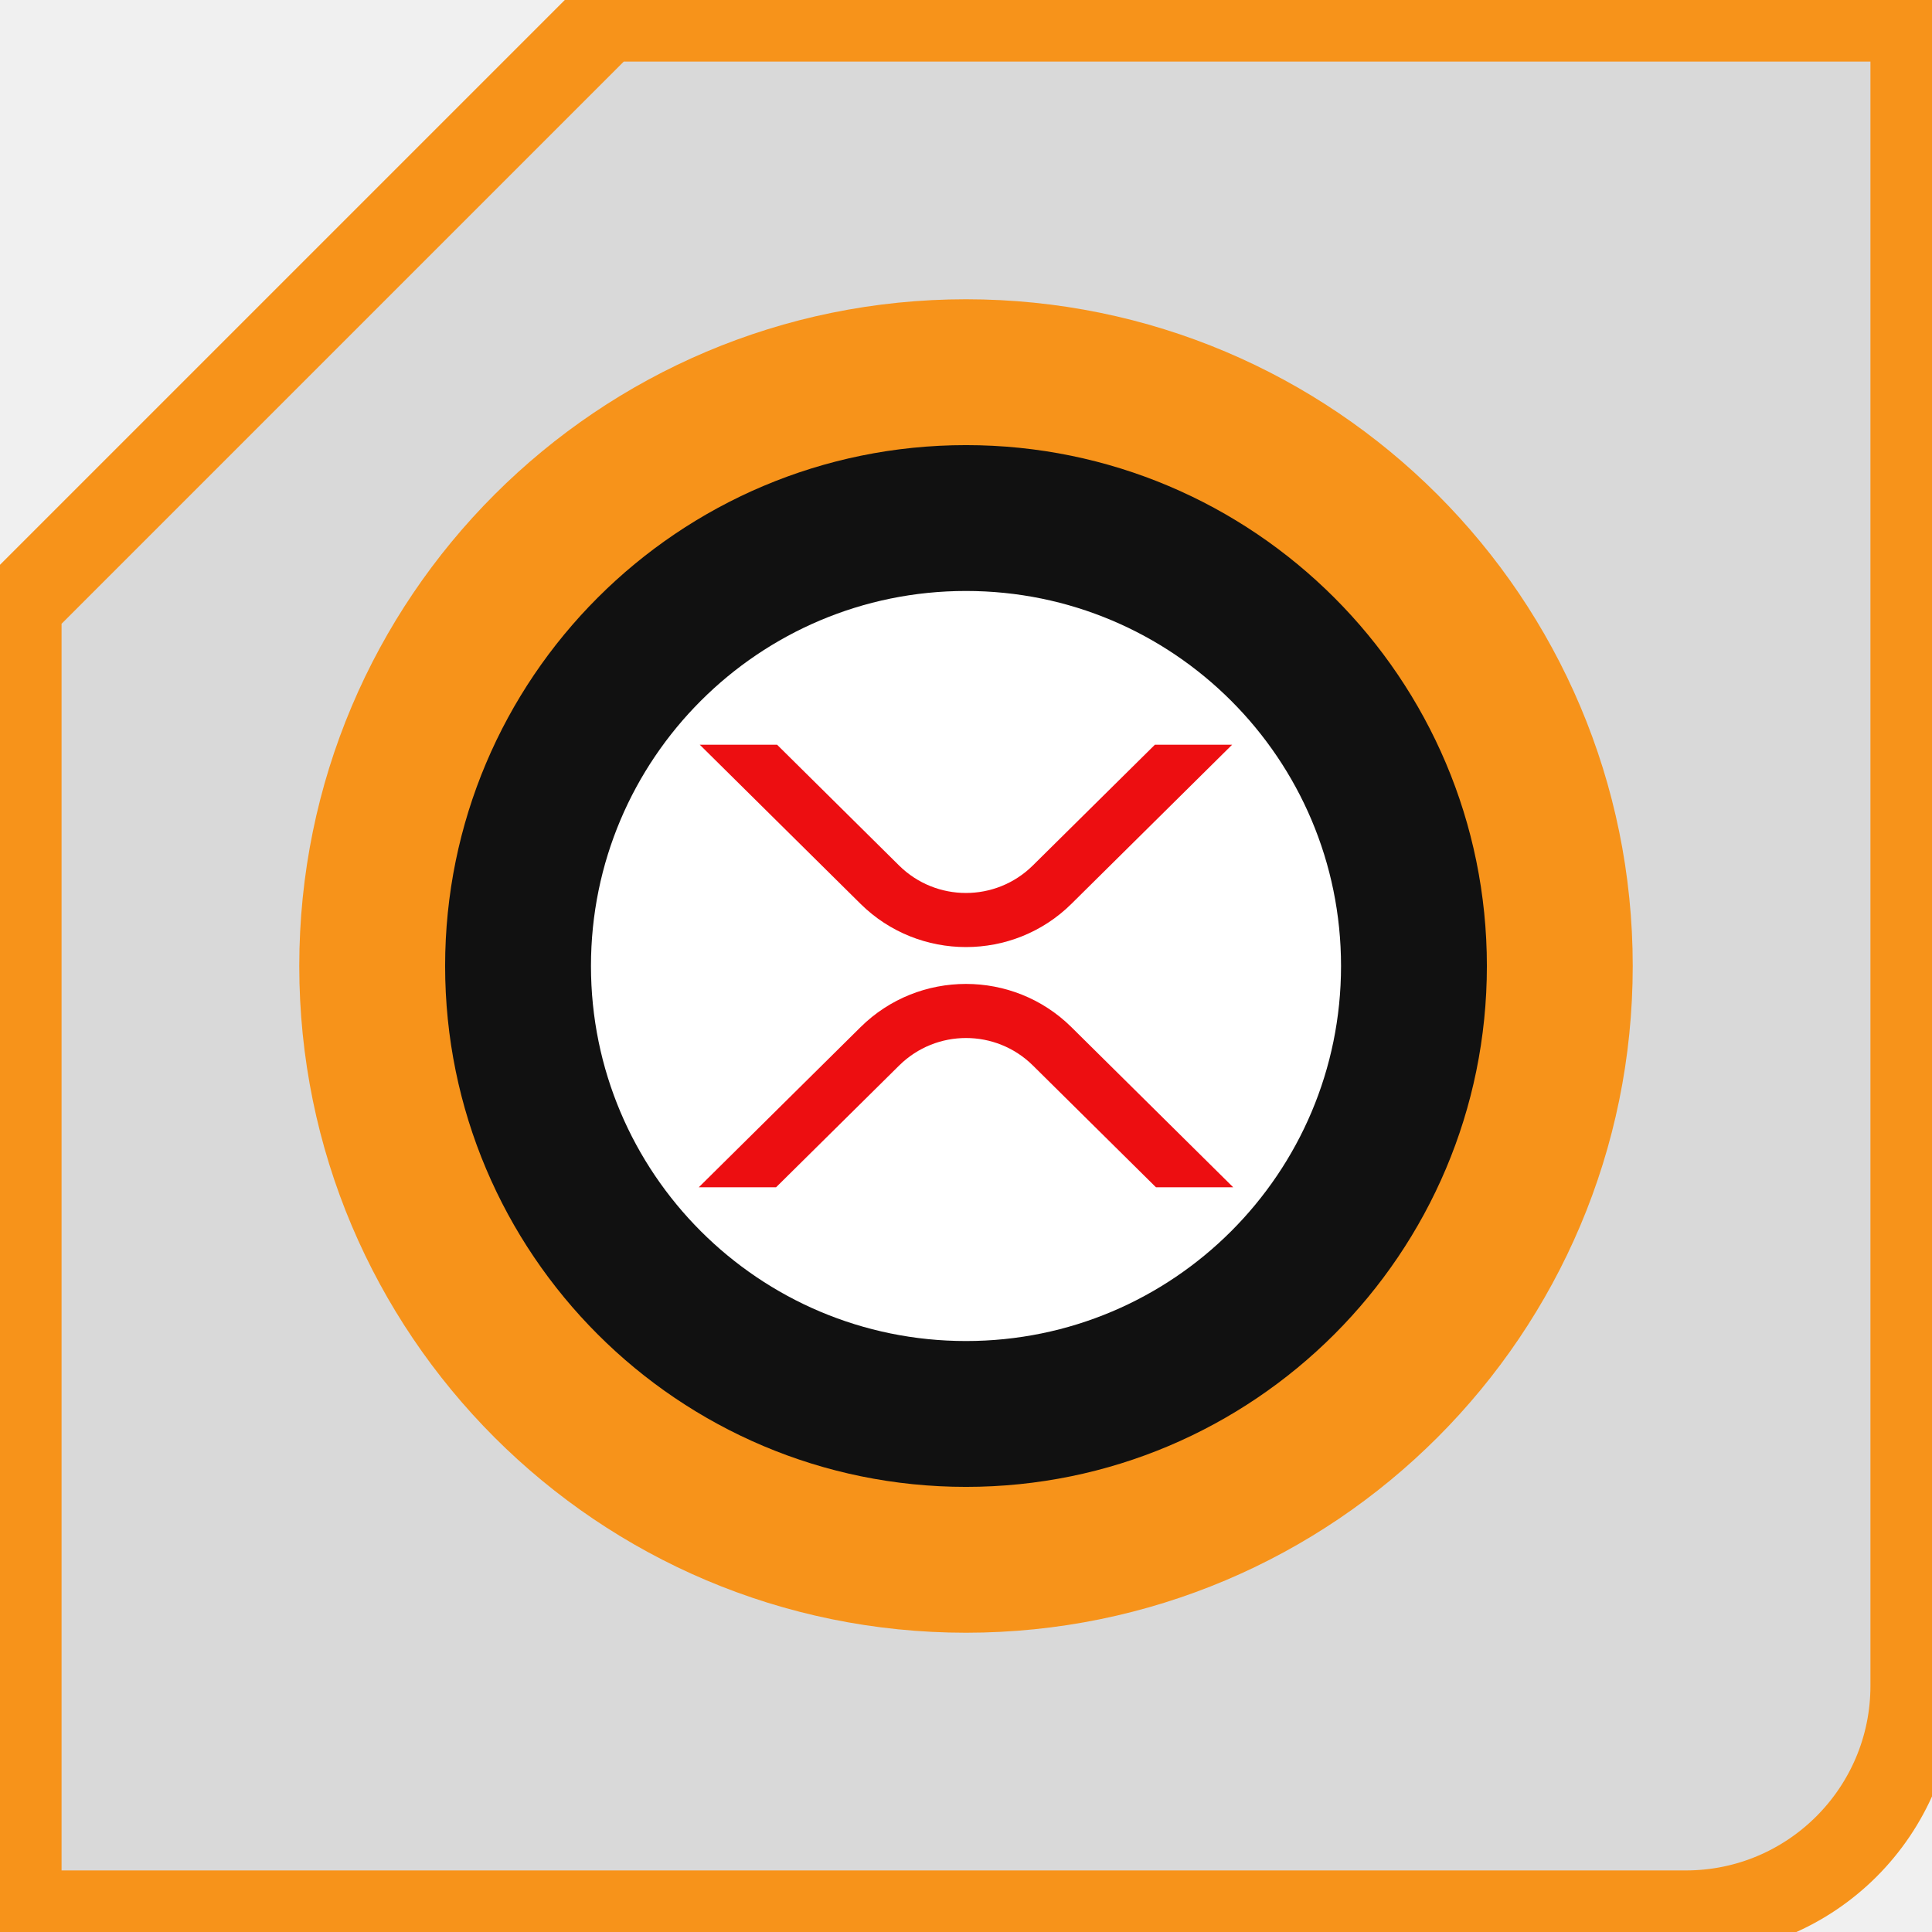
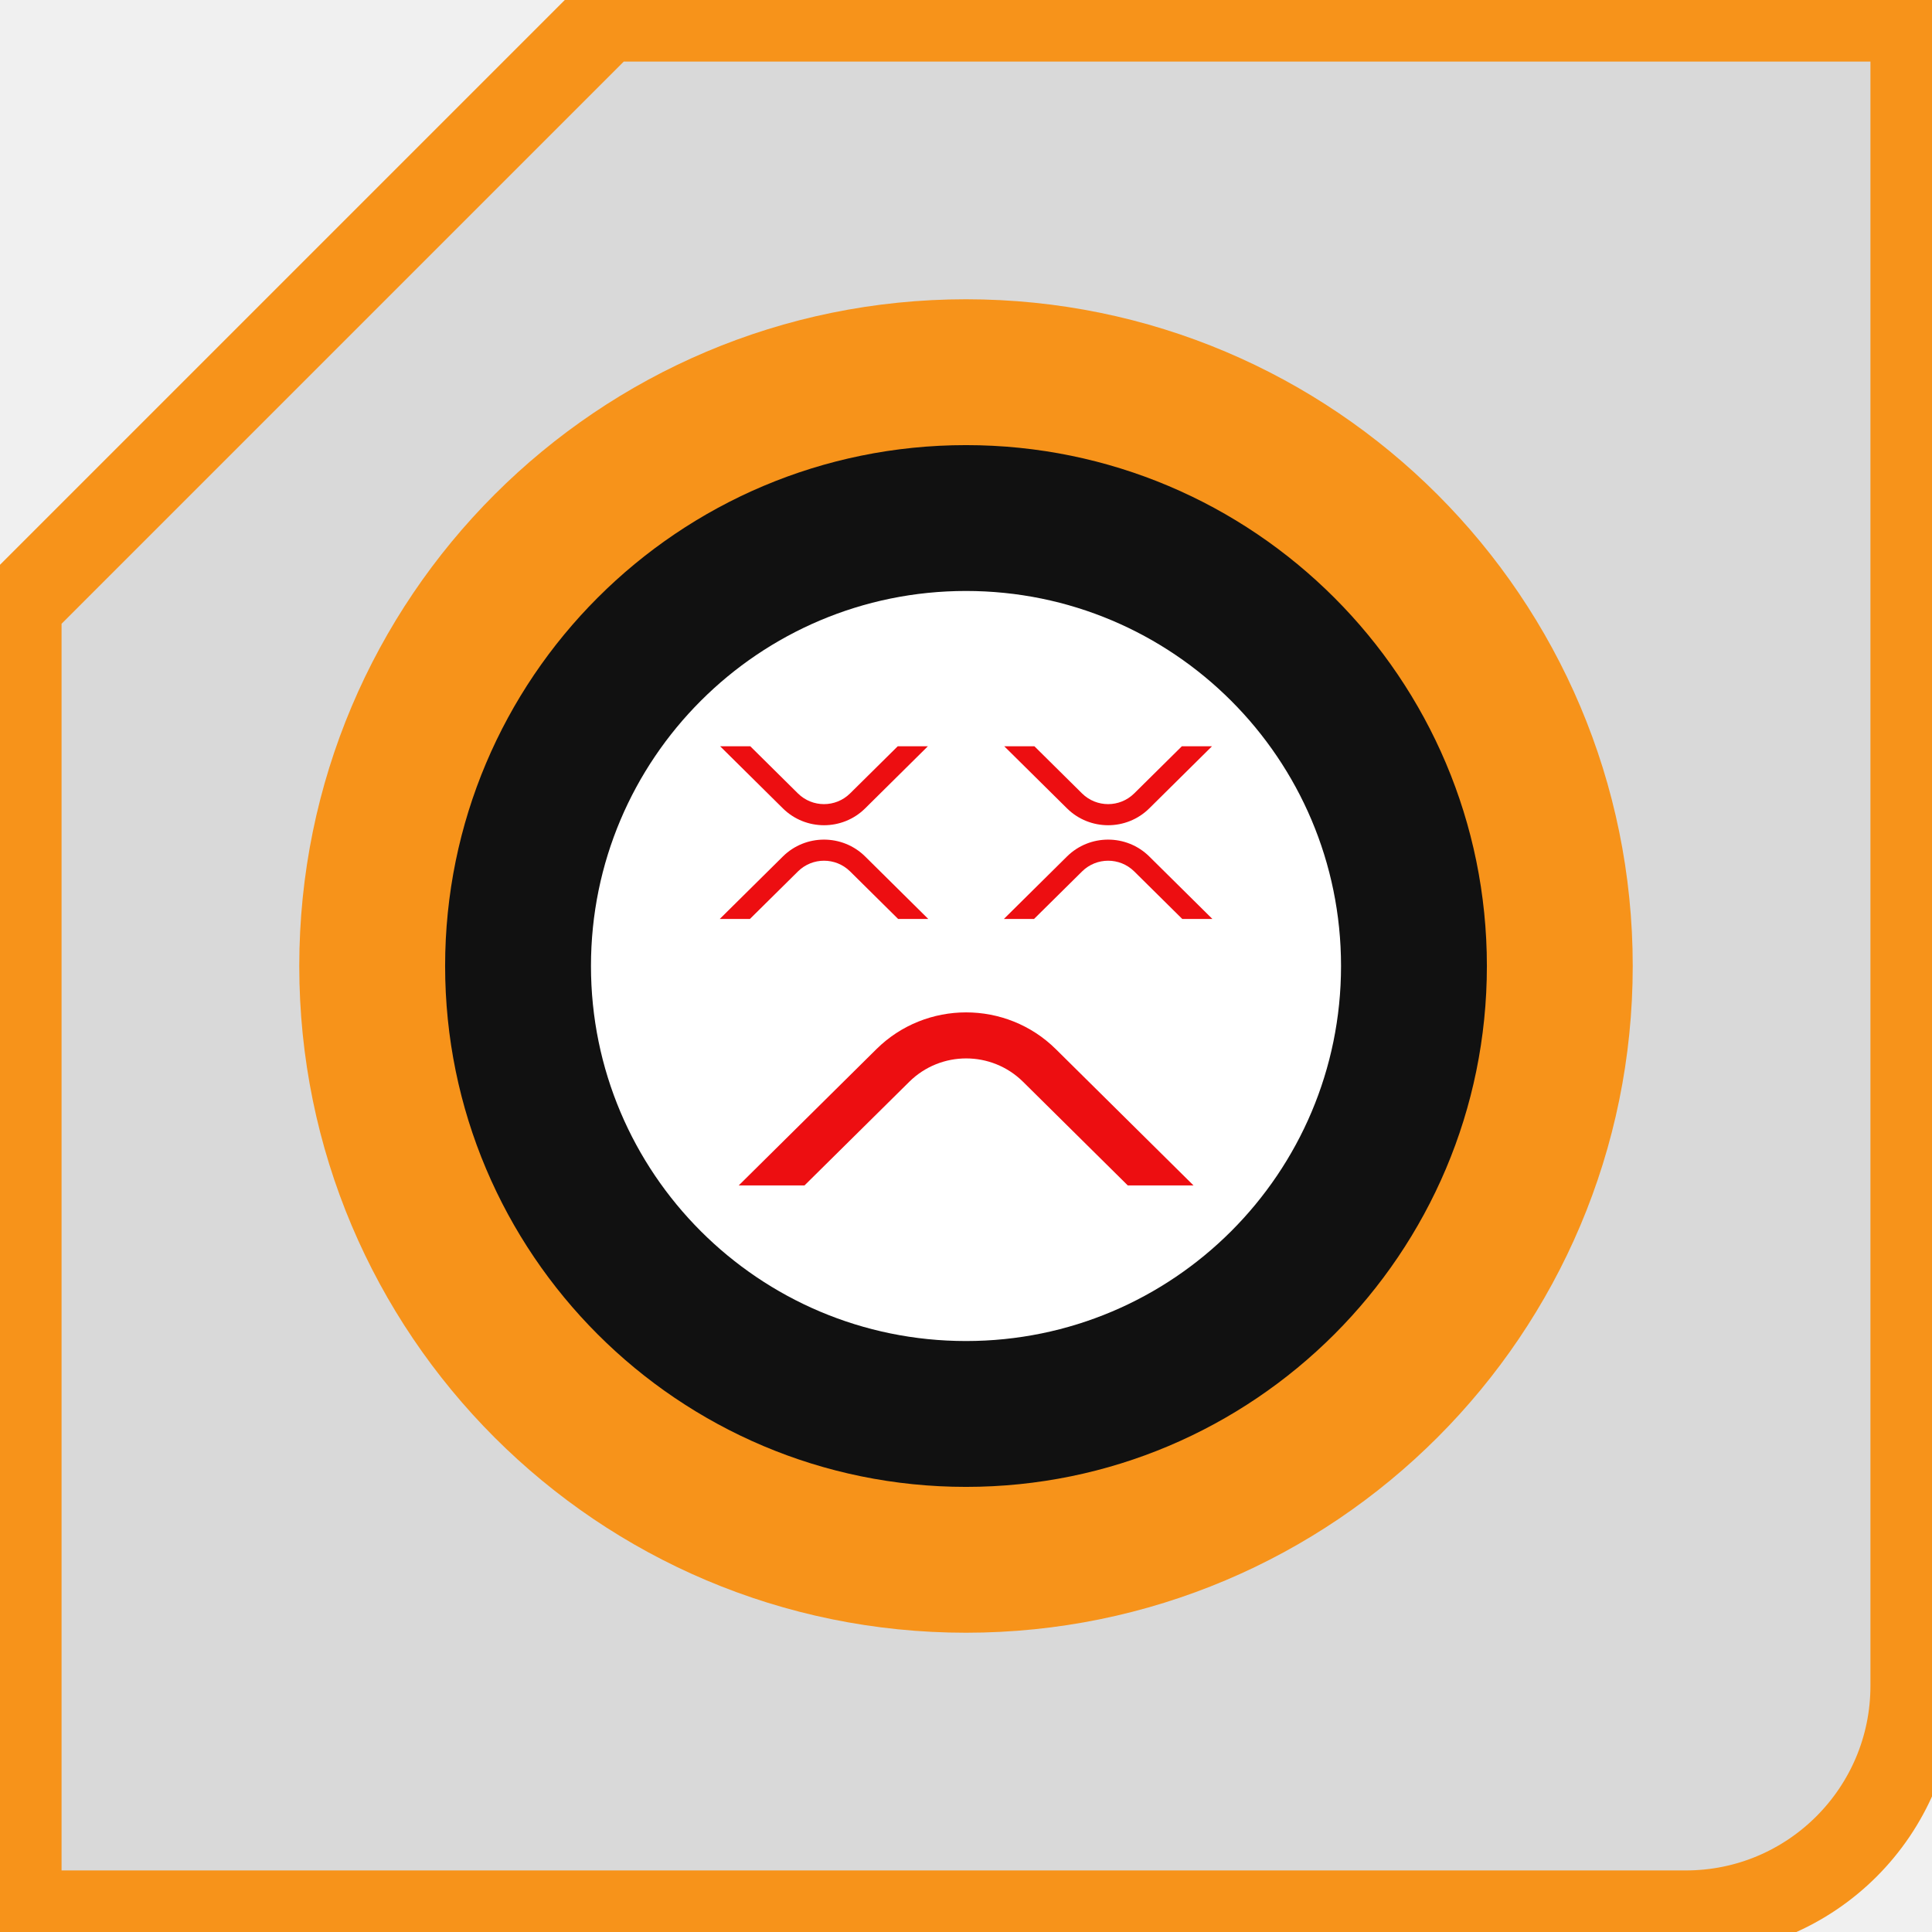
<svg xmlns="http://www.w3.org/2000/svg" viewBox="-51 -51 102 102">
  <defs>
    <clipPath id="corner-clip">
      <path d="M50 38 A12 12 0 0 1 38 50 H-50 V-19 L-19 -50 H50 Z" />
    </clipPath>
  </defs>
  <path d="M50 38 A12 12 0 0 1 38 50 H-50 V-19 L-19 -50 H50 Z" fill="#d9d9d9" stroke="#f7931a" stroke-width="4.5" stroke-linejoin="round" />
  <g clip-path="url(#corner-clip)">
    <circle cx="0" cy="0" r="35.2" fill="#f7931a" />
    <circle cx="0" cy="0" r="27.5" fill="#111" />
    <circle cx="0" cy="0" r="19.8" fill="#fff" />
    <g transform="matrix(0.055107 0 0 0.055107 -14.108 -14.108)">
      <g transform="translate(0 44) scale(1)">
        <g id="ico">
          <defs>
            <style>.cls-1{fill:#ed0e11}</style>
          </defs>
          <g id="Layer_2" data-name="Layer 2">
            <g id="Layer_1-2" data-name="Layer 1">
-               <path d="M437 0h74L357 152.48c-55.77 55.19-146.19 55.19-202 0L.94 0H75l117 115.83a91.1 91.1 0 0 0 127.91 0Z" class="cls-1" />
-               <path d="M74.05 424H0l155-153.42c55.77-55.19 146.19-55.19 202 0L512 424h-74L320 307.23a91.1 91.1 0 0 0-127.91 0Z" class="cls-1" />
+               <g transform="translate(20.106 1.511) scale(0.390151)">
+                 <path class="cls-1" d="M437 0h74L357 152.48c-55.77 55.19-146.19 55.19-202 0L.94 0H75l117 115.83a91.1 91.1 0 0 0 127.91 0Z" />
+                 <path class="cls-1" d="M74.05 424H0l155-153.42c55.77-55.19 146.19-55.19 202 0L512 424h-74L320 307.23a91.1 91.1 0 0 0-127.91 0Z" />
+               </g>
+               <g transform="translate(292.304 1.511) scale(0.390151)">
+                 <path class="cls-1" d="M437 0h74L357 152.48c-55.77 55.19-146.19 55.19-202 0L.94 0H75l117 115.83a91.1 91.1 0 0 0 127.91 0Z" />
+                 <path class="cls-1" d="M74.05 424H0l155-153.42c55.77-55.19 146.19-55.19 202 0L512 424h-74L320 307.23a91.1 91.1 0 0 0-127.91 0Z" />
+               </g>
+               <g transform="translate(38.253 61.394) scale(0.851072)">
+                 <path class="cls-1" d="M74.05 424H0l155-153.42c55.77-55.19 146.19-55.19 202 0L512 424h-74L320 307.23a91.1 91.1 0 0 0-127.91 0Z" />
+               </g>
            </g>
          </g>
        </g>
      </g>
    </g>
  </g>
</svg>
